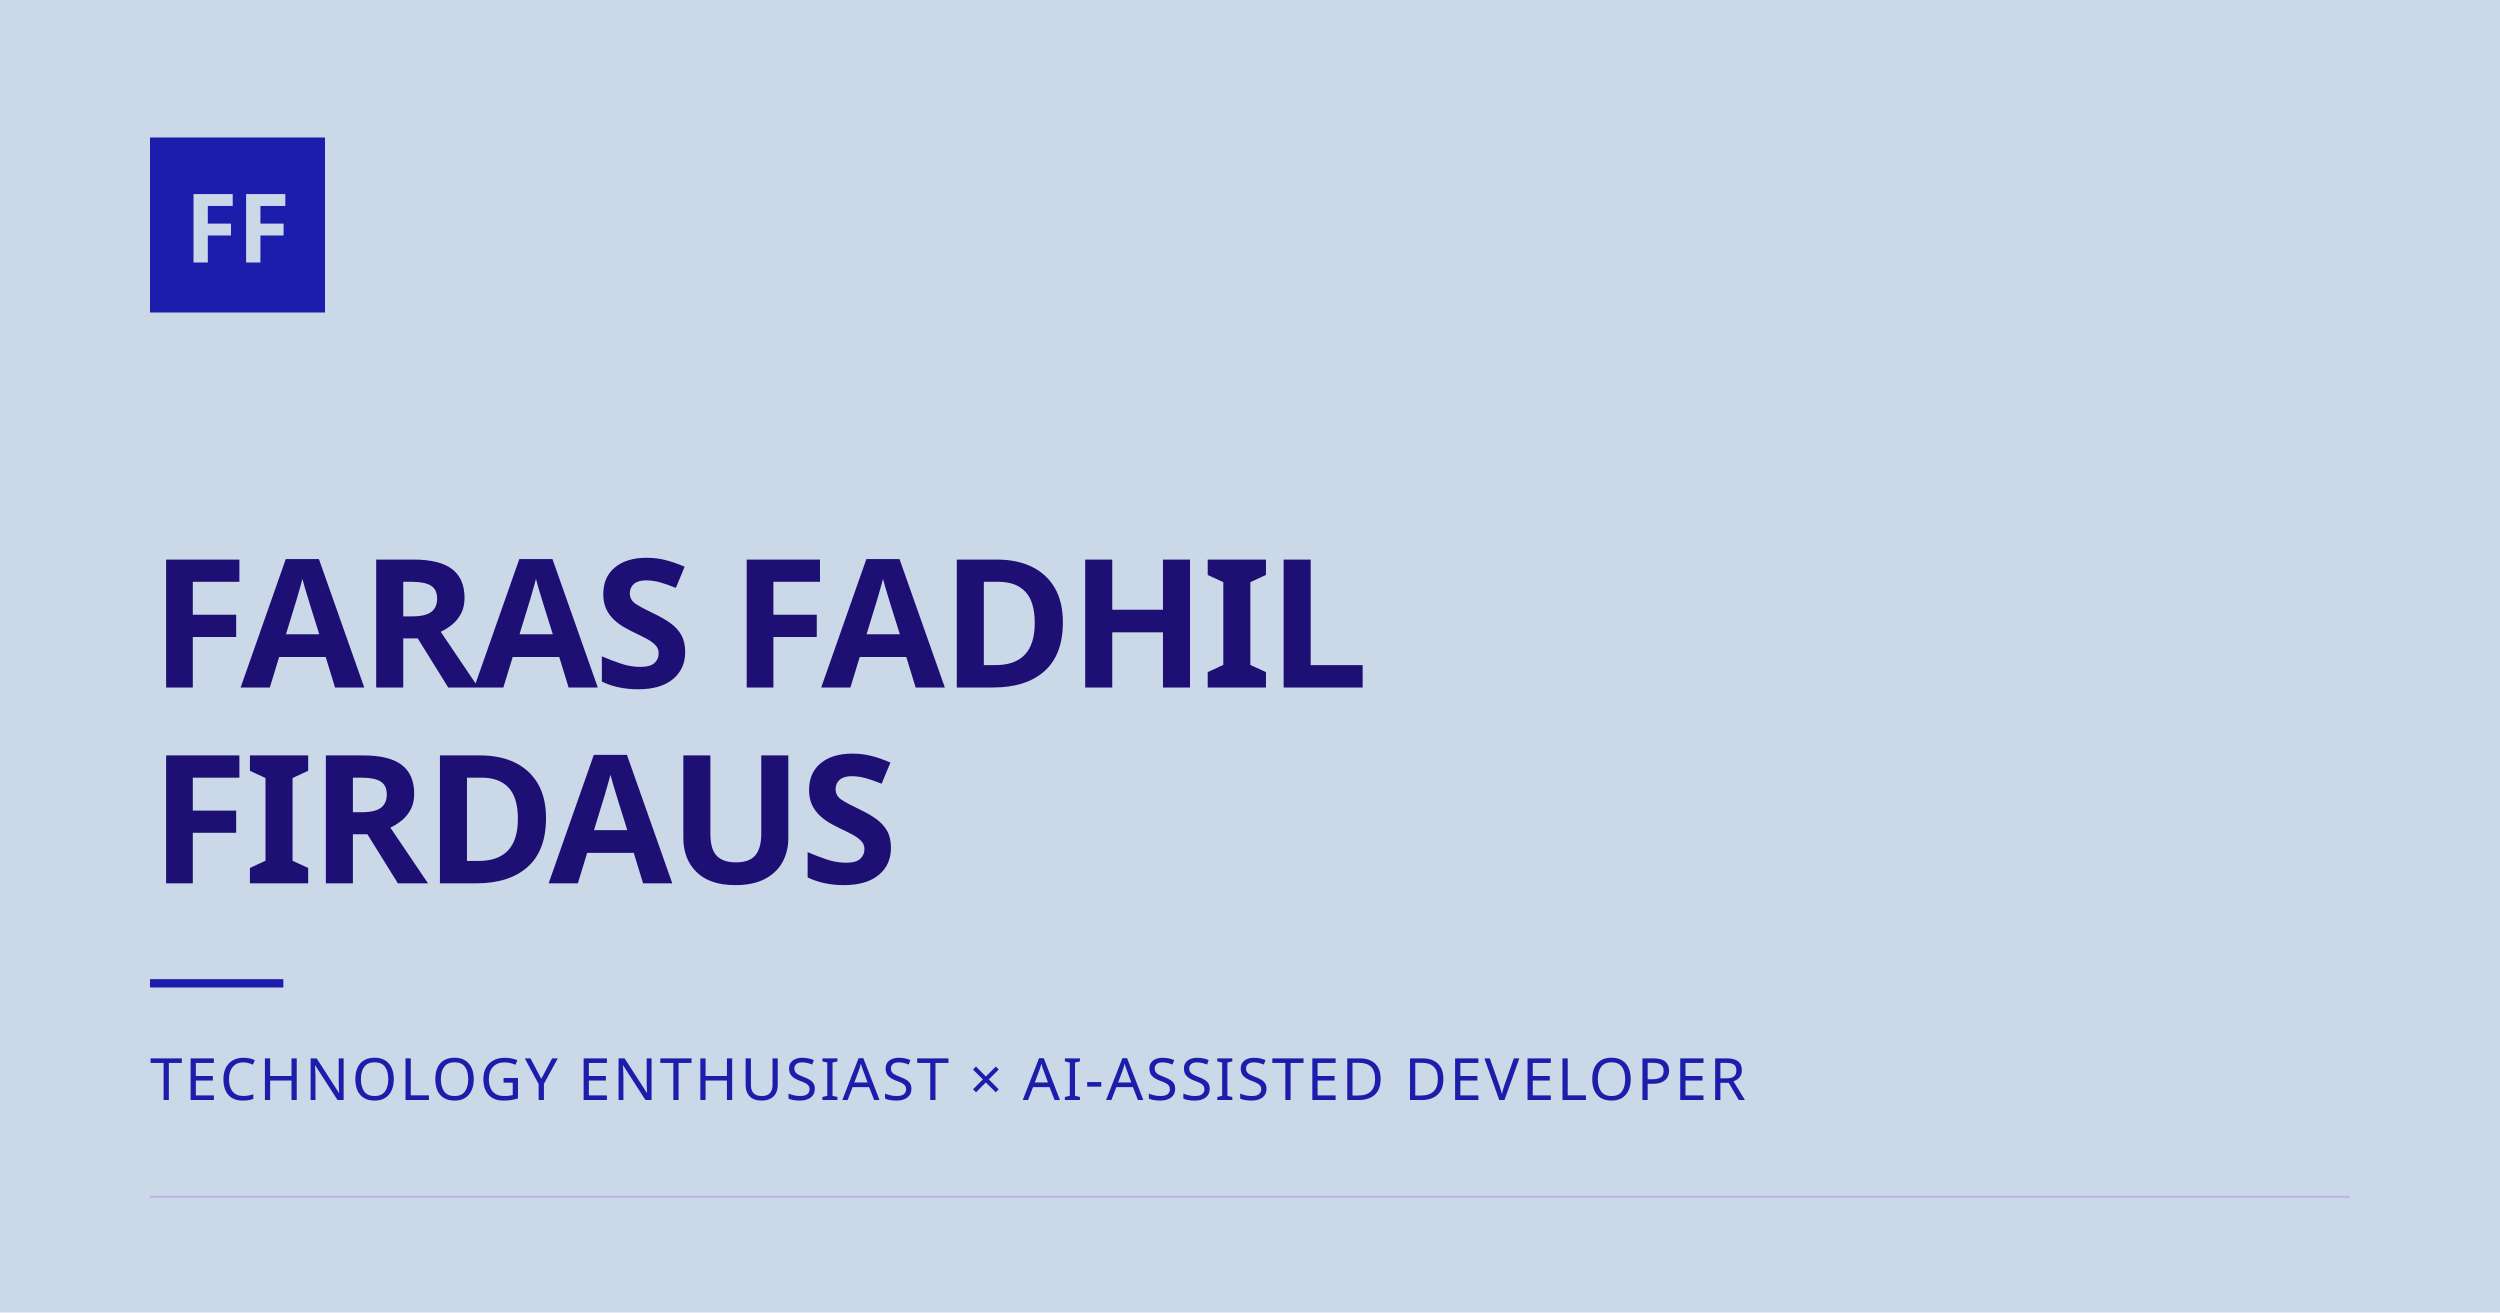
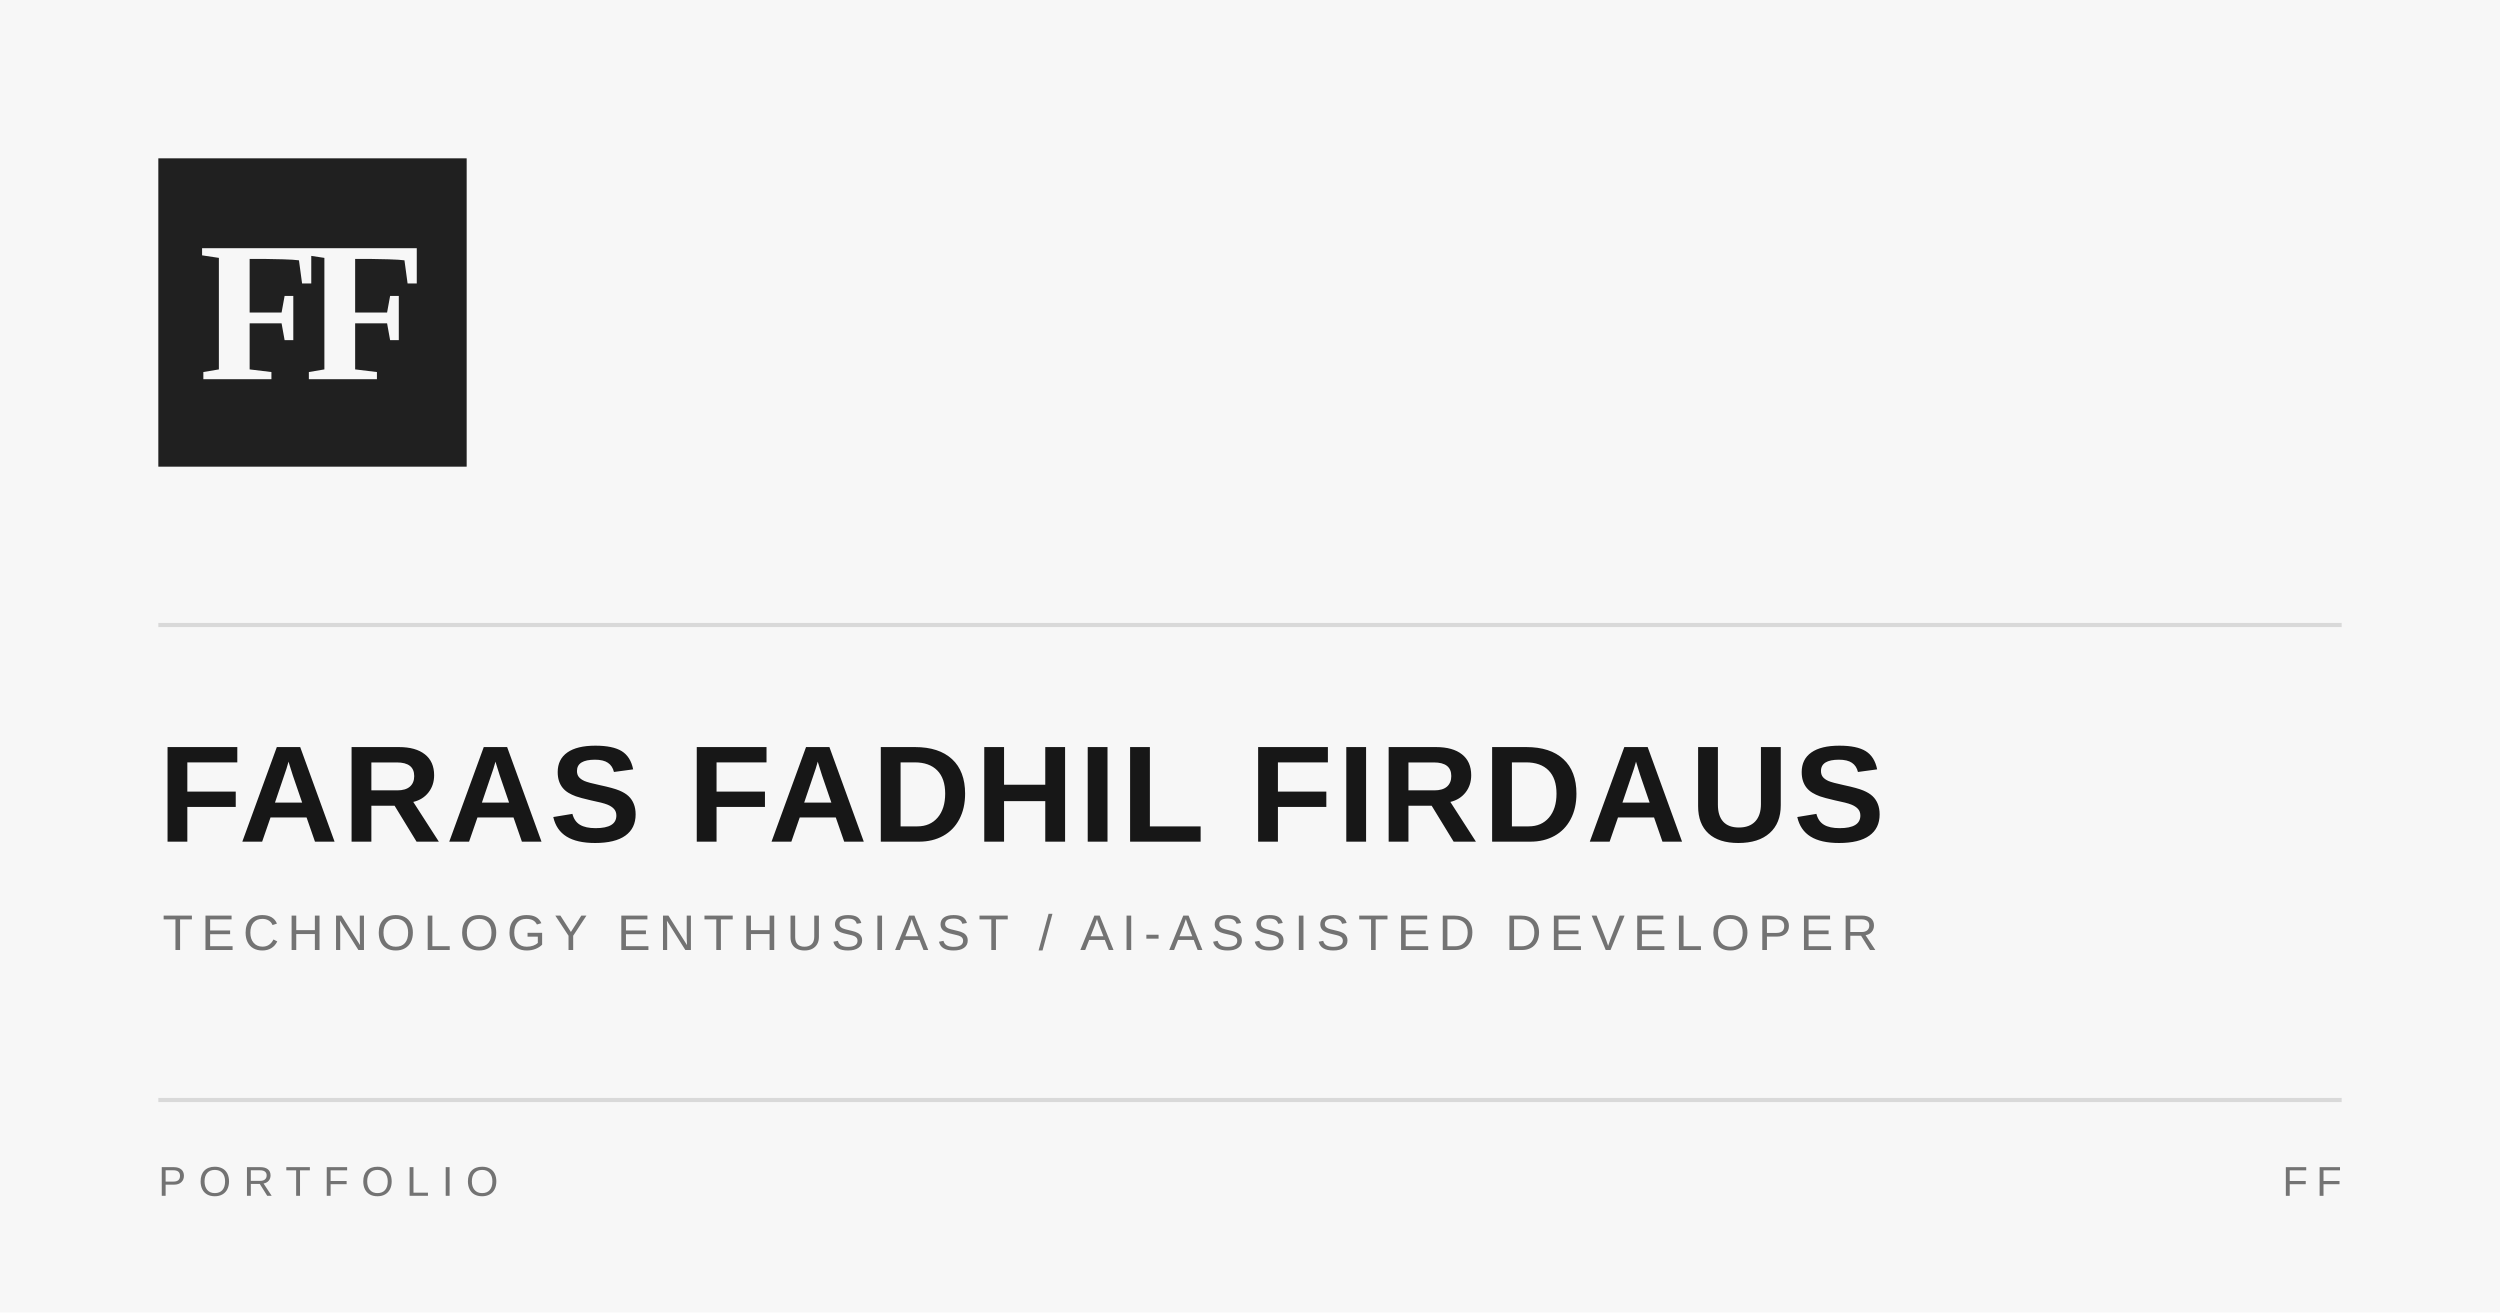
- <svg xmlns="http://www.w3.org/2000/svg" viewBox="0 0 1200 630" width="1200" height="630" role="img" aria-label="Faras Fadhil Firdaus · Technology Enthusiast and AI-Assisted Developer">
-   <rect width="1200" height="630" fill="#CBD8E8" />
-   <g transform="translate(72 66)">
-     <rect x="0" y="0" width="84" height="84" fill="#1C1DAB" />
-     <text x="42" y="60" text-anchor="middle" font-family="Space Grotesk Variable, Inter Variable, sans-serif" font-size="46" font-weight="700" fill="#CBD8E8">FF</text>
-   </g>
-   <text x="72" y="330" font-family="Space Grotesk Variable, Inter Variable, sans-serif" font-size="86" font-weight="700" letter-spacing="-2" fill="#1E0F75">FARAS FADHIL</text>
-   <text x="72" y="424" font-family="Space Grotesk Variable, Inter Variable, sans-serif" font-size="86" font-weight="700" letter-spacing="-2" fill="#1E0F75">FIRDAUS</text>
-   <rect x="72" y="470" width="64" height="4" fill="#1C1DAB" />
-   <text x="72" y="528" font-family="Space Grotesk Variable, Inter Variable, sans-serif" font-size="28" font-weight="500" letter-spacing="1.2" fill="#1C1DAB">TECHNOLOGY ENTHUSIAST × AI-ASSISTED DEVELOPER</text>
-   <rect x="72" y="574" width="1056" height="1" fill="#C08CE2" opacity="0.5" />
+ <svg xmlns="http://www.w3.org/2000/svg" viewBox="0 0 1200 630" width="1200" height="630" fill="none" role="img" aria-label="Faras Fadhil Firdaus, technology enthusiast and AI-assisted developer">
+   <rect x="0" y="0" width="1200" height="630" fill="#F7F7F7" />
+   <rect x="76" y="76" width="148" height="148" fill="#202020" />
+   <text x="150" y="182" fill="#F7F7F7" font-family="Georgia, 'Times New Roman', serif" font-size="96" font-weight="700" letter-spacing="-8" text-anchor="middle">FF</text>
+   <path d="M76 300 H1124" stroke="#D9D9D9" stroke-width="2" />
+   <text x="76" y="404" fill="#171717" font-family="'Helvetica Neue', Arial, sans-serif" font-size="66" font-weight="700" letter-spacing="2">FARAS FADHIL FIRDAUS</text>
+   <text x="78" y="456" fill="#737373" font-family="'Helvetica Neue', Arial, sans-serif" font-size="24" font-weight="500" letter-spacing="4">TECHNOLOGY ENTHUSIAST / AI-ASSISTED DEVELOPER</text>
+   <path d="M76 528 H1124" stroke="#D9D9D9" stroke-width="2" />
+   <text x="76" y="574" fill="#737373" font-family="'Helvetica Neue', Arial, sans-serif" font-size="20" letter-spacing="6">PORTFOLIO</text>
+   <text x="1124" y="574" fill="#737373" font-family="'Helvetica Neue', Arial, sans-serif" font-size="20" letter-spacing="4" text-anchor="end">FF</text>
</svg>
